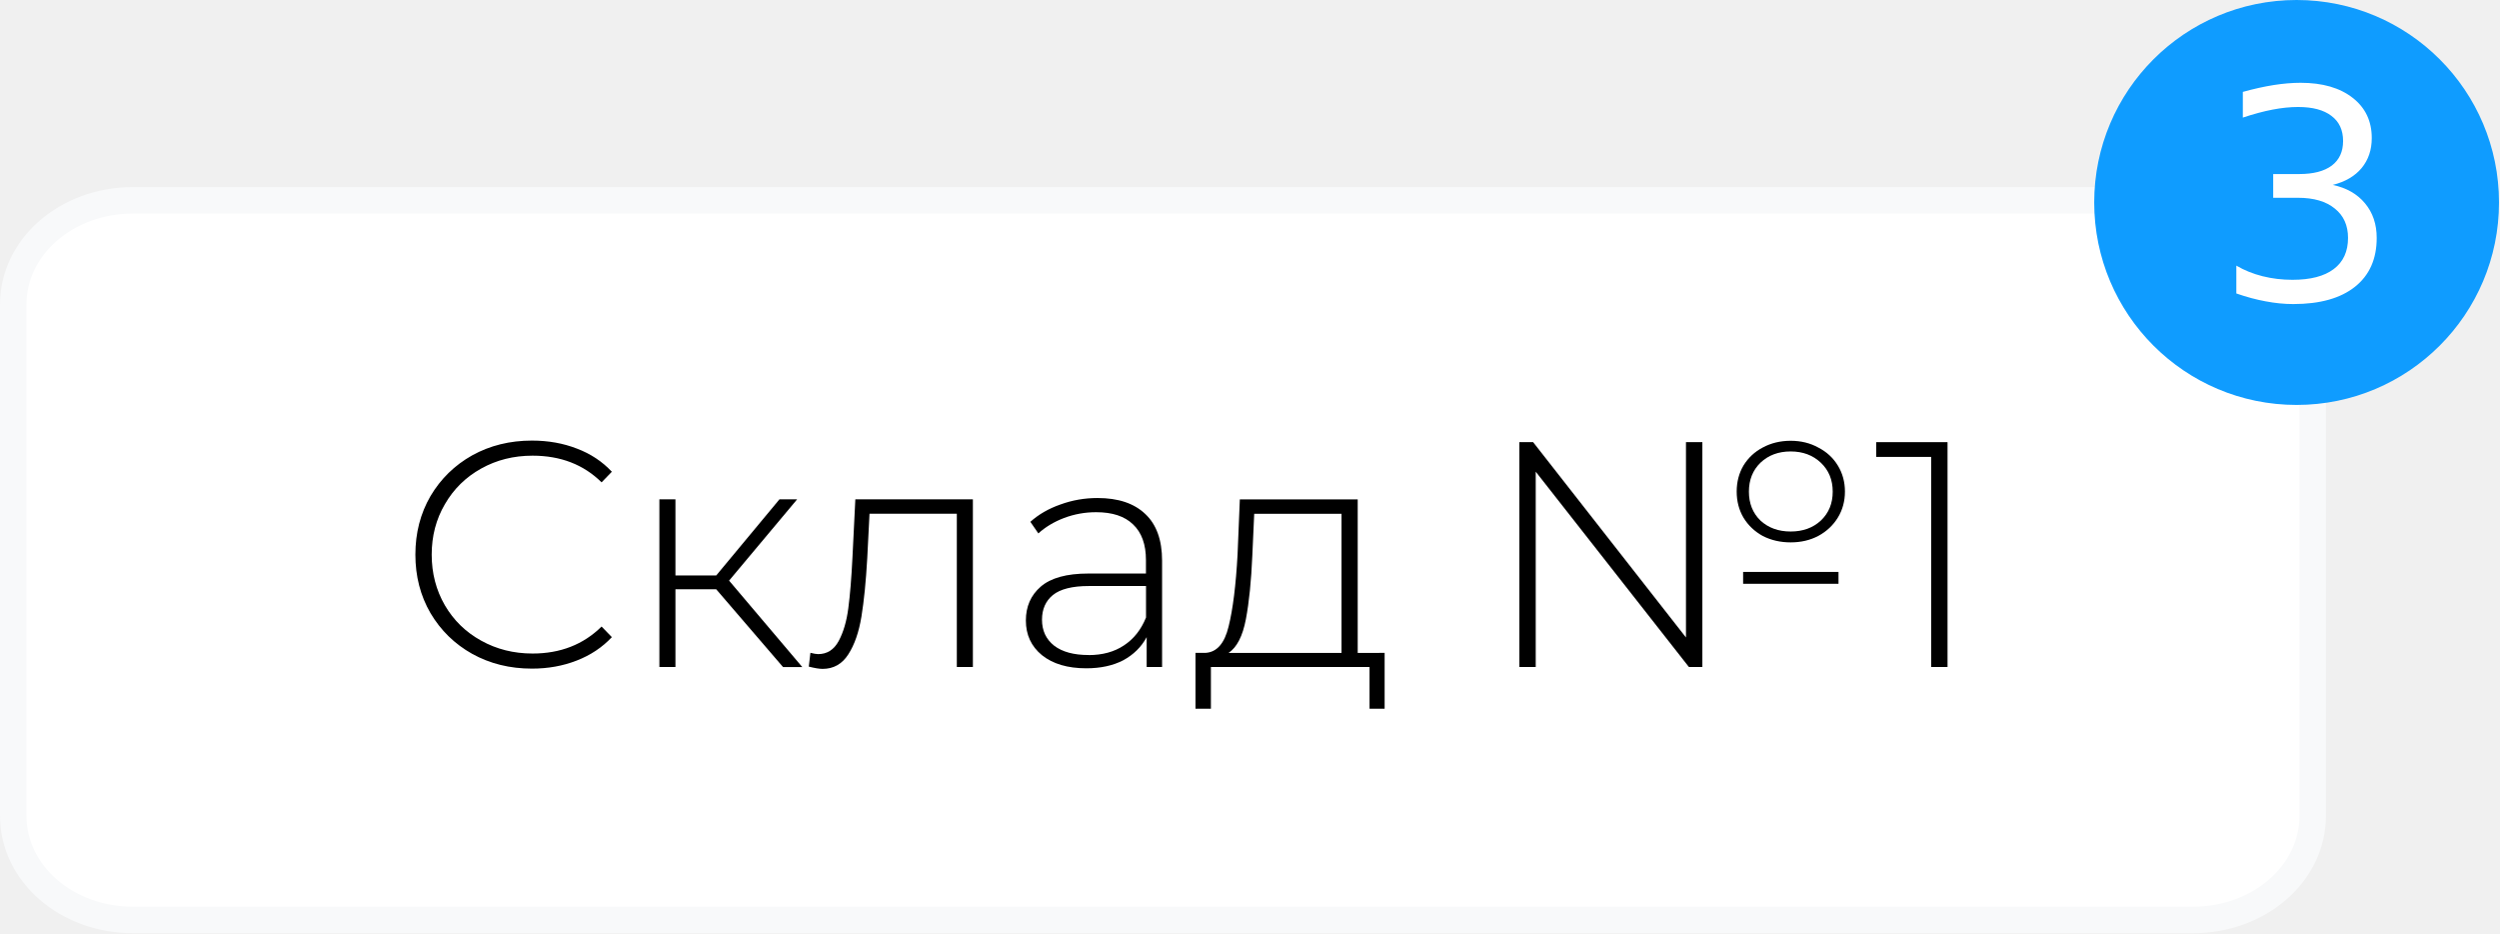
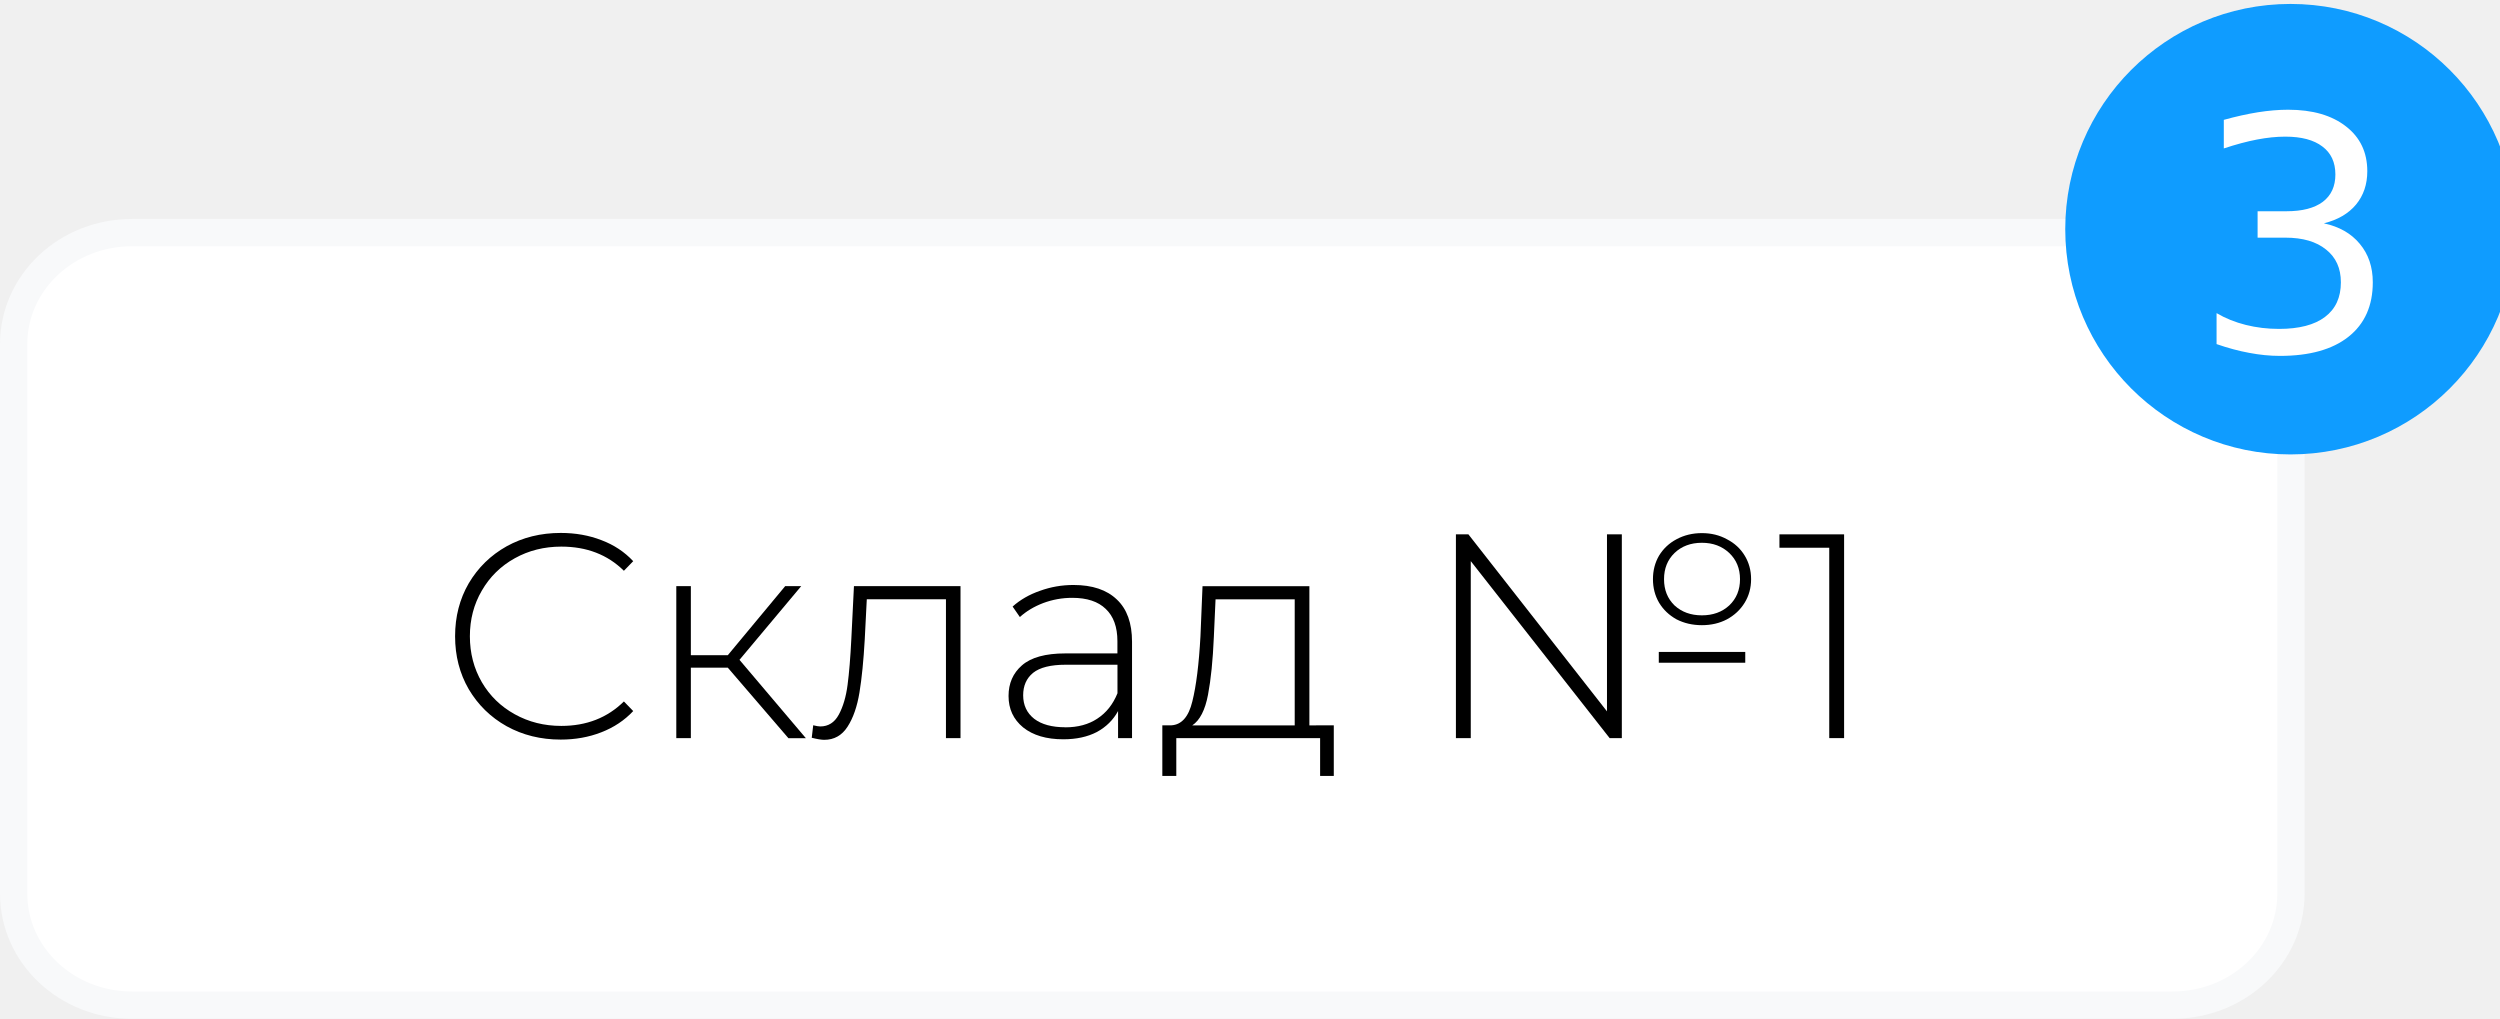
- <svg xmlns="http://www.w3.org/2000/svg" id="svg2375" version="1.1" viewBox="0 0 38.437 14.347" height="14.347mm" width="38.437mm">
+ <svg xmlns="http://www.w3.org/2000/svg" id="svg2375" version="1.1" viewBox="0 0 42.415 17.285" height="17.285mm" width="42.415mm">
  <defs id="defs2369" />
-   <g transform="translate(-288.5001,-102.565)" id="layer1">
-     <path d="m 290.544,105.645 h 31.688 c 1.019,0 1.84,0.713 1.84,1.6 v 7.864 c 0,0.886 -0.821,1.6 -1.84,1.6 h -31.688 c -1.019,0 -1.84,-0.713 -1.84,-1.6 v -7.864 c 0,-0.886 0.821,-1.6 1.84,-1.6 z" style="fill:#ffffff;fill-opacity:1;stroke:#f8f9fa;stroke-width:0.407;stroke-linecap:round;stroke-linejoin:round;stroke-miterlimit:6;stroke-dasharray:none;stroke-opacity:1" id="rect2377" />
-     <path d="m 326.544,105.678 a 2.72,2.72 0 0 1 -2.72,2.72 2.72,2.72 0 0 1 -2.72,-2.72 2.72,2.72 0 0 1 2.72,-2.72 2.72,2.72 0 0 1 2.72,2.72" style="fill:#0f9cff;fill-opacity:1;stroke:#0f9cff;stroke-width:0.786;stroke-linecap:round;stroke-linejoin:round;stroke-miterlimit:6;stroke-opacity:1" id="path2940" />
-     <g style="font-style:normal;font-variant:normal;font-weight:normal;font-stretch:normal;font-size:4.498px;line-height:1.25;font-family:sans-serif;-inkscape-font-specification:sans-serif;fill:#ffffff;fill-opacity:1;stroke-width:0.067" id="text2944" aria-label="3">
+   <g transform="translate(-286.6955,-99.8247)" id="layer1">
+     <path d="m 288.937,103.771 h 34.617 c 1.113,0 2.01,0.845 2.01,1.895 v 9.317 c 0,1.05 -0.896,1.895 -2.01,1.895 h -34.617 c -1.113,0 -2.01,-0.845 -2.01,-1.895 v -9.317 c 0,-1.05 0.896,-1.895 2.01,-1.895 z" style="fill:#ffffff;fill-opacity:1;stroke:#f8f9fa;stroke-width:0.463;stroke-linecap:round;stroke-linejoin:round;stroke-miterlimit:6;stroke-dasharray:none;stroke-opacity:1" id="rect2377" />
+     <path d="m 328.895,103.713 a 3.339,3.339 0 0 1 -3.339,3.339 3.339,3.339 0 0 1 -3.339,-3.339 3.339,3.339 0 0 1 3.339,-3.339 3.339,3.339 0 0 1 3.339,3.339" style="fill:#0f9cff;fill-opacity:1;stroke:#0f9cff;stroke-width:0.965;stroke-linecap:round;stroke-linejoin:round;stroke-miterlimit:6;stroke-opacity:1" id="path2940" />
+     <g transform="matrix(1.227662,0,0,1.227662,-72.10656,-25.79168)" style="font-style:normal;font-variant:normal;font-weight:normal;font-stretch:normal;font-size:4.498px;line-height:1.25;font-family:sans-serif;-inkscape-font-specification:sans-serif;fill:#ffffff;fill-opacity:1;stroke-width:0.067" id="text2944" aria-label="3">
      <path id="path3038" style="font-style:normal;font-variant:normal;font-weight:normal;font-stretch:normal;font-family:sans-serif;-inkscape-font-specification:sans-serif;fill:#ffffff;fill-opacity:1;stroke-width:0.067" d="m 324.38,105.408 q 0.318,0.068 0.496,0.283 0.18,0.215 0.18,0.532 0,0.485 -0.334,0.751 -0.334,0.266 -0.949,0.266 -0.206,0 -0.426,-0.042 -0.217,-0.04 -0.45,-0.121 v -0.428 q 0.184,0.108 0.404,0.163 0.22,0.055 0.459,0.055 0.417,0 0.635,-0.165 0.22,-0.165 0.22,-0.479 0,-0.29 -0.204,-0.452 -0.202,-0.165 -0.564,-0.165 H 323.464 v -0.365 h 0.4 q 0.327,0 0.501,-0.13 0.174,-0.132 0.174,-0.378 0,-0.253 -0.18,-0.387 -0.178,-0.136 -0.512,-0.136 -0.182,0 -0.391,0.04 -0.209,0.04 -0.459,0.123 v -0.395 q 0.253,-0.07 0.472,-0.105 0.222,-0.035 0.417,-0.035 0.505,0 0.8,0.231 0.294,0.228 0.294,0.619 0,0.272 -0.156,0.461 -0.156,0.187 -0.444,0.259 z" />
    </g>
-     <g style="font-size:4.939px;line-height:1.25;font-family:Montserrat;-inkscape-font-specification:Montserrat;stroke-width:0.265" id="text2948" aria-label="Склад №1">
+     <g transform="translate(-0.4724702,-0.4724702)" style="font-size:4.939px;line-height:1.25;font-family:Montserrat;-inkscape-font-specification:Montserrat;stroke-width:0.265" id="text2948" aria-label="Склад №1">
      <path id="path3041" style="font-style:normal;font-variant:normal;font-weight:300;font-stretch:normal;font-size:4.939px;font-family:Montserrat;-inkscape-font-specification:'Montserrat Light';stroke-width:0.265" d="m 296.682,112.845 q -0.509,0 -0.919,-0.227 -0.405,-0.227 -0.642,-0.627 -0.232,-0.4 -0.232,-0.899 0,-0.499 0.232,-0.899 0.237,-0.4 0.642,-0.627 0.41,-0.227 0.919,-0.227 0.375,0 0.691,0.123 0.316,0.119 0.538,0.356 l -0.158,0.163 q -0.415,-0.41 -1.062,-0.41 -0.435,0 -0.79,0.198 -0.356,0.198 -0.558,0.548 -0.203,0.346 -0.203,0.775 0,0.43 0.203,0.78 0.202,0.346 0.558,0.543 0.356,0.198 0.79,0.198 0.642,0 1.062,-0.415 l 0.158,0.163 q -0.222,0.237 -0.543,0.361 -0.316,0.123 -0.687,0.123 z" />
      <path id="path3043" style="font-style:normal;font-variant:normal;font-weight:300;font-stretch:normal;font-size:4.939px;font-family:Montserrat;-inkscape-font-specification:'Montserrat Light';stroke-width:0.265" d="m 299.516,111.625 h -0.627 v 1.195 h -0.247 v -2.578 h 0.247 v 1.171 h 0.627 l 0.973,-1.171 h 0.272 l -1.047,1.25 1.126,1.329 h -0.296 z" />
      <path id="path3045" style="font-style:normal;font-variant:normal;font-weight:300;font-stretch:normal;font-size:4.939px;font-family:Montserrat;-inkscape-font-specification:'Montserrat Light';stroke-width:0.265" d="m 303.464,110.242 v 2.578 h -0.247 v -2.356 h -1.343 l -0.035,0.686 q -0.03,0.533 -0.089,0.894 -0.059,0.361 -0.203,0.583 -0.143,0.222 -0.395,0.222 -0.074,0 -0.212,-0.035 l 0.025,-0.212 q 0.079,0.02 0.119,0.02 0.207,0 0.316,-0.202 0.109,-0.203 0.148,-0.504 0.04,-0.301 0.064,-0.785 l 0.044,-0.889 z" />
      <path id="path3047" style="font-style:normal;font-variant:normal;font-weight:300;font-stretch:normal;font-size:4.939px;font-family:Montserrat;-inkscape-font-specification:'Montserrat Light';stroke-width:0.265" d="m 305.381,110.222 q 0.479,0 0.736,0.247 0.257,0.242 0.257,0.716 v 1.635 h -0.237 v -0.459 q -0.123,0.227 -0.361,0.356 -0.237,0.123 -0.568,0.123 -0.43,0 -0.682,-0.202 -0.247,-0.203 -0.247,-0.533 0,-0.321 0.227,-0.519 0.232,-0.203 0.736,-0.203 h 0.884 v -0.207 q 0,-0.361 -0.198,-0.548 -0.193,-0.188 -0.568,-0.188 -0.257,0 -0.494,0.089 -0.232,0.089 -0.395,0.237 l -0.123,-0.178 q 0.193,-0.173 0.464,-0.267 0.272,-0.099 0.568,-0.099 z m -0.138,2.415 q 0.321,0 0.543,-0.148 0.227,-0.148 0.341,-0.43 v -0.484 h -0.879 q -0.38,0 -0.553,0.138 -0.168,0.138 -0.168,0.38 0,0.252 0.188,0.4 0.188,0.143 0.528,0.143 z" />
      <path id="path3049" style="font-style:normal;font-variant:normal;font-weight:300;font-stretch:normal;font-size:4.939px;font-family:Montserrat;-inkscape-font-specification:'Montserrat Light';stroke-width:0.265" d="m 309.797,112.603 v 0.859 h -0.232 v -0.642 h -2.44 v 0.642 h -0.237 v -0.859 h 0.153 q 0.262,-0.015 0.356,-0.405 0.099,-0.395 0.138,-1.106 l 0.035,-0.849 h 1.813 v 2.361 z m -2.035,-1.496 q -0.025,0.588 -0.099,0.978 -0.074,0.39 -0.267,0.519 h 1.738 v -2.139 h -1.343 z" />
      <path id="path3051" style="font-style:normal;font-variant:normal;font-weight:300;font-stretch:normal;font-size:4.939px;font-family:Montserrat;-inkscape-font-specification:'Montserrat Light';stroke-width:0.265" d="m 316.042,110.904 q -0.237,0 -0.43,-0.099 -0.188,-0.104 -0.296,-0.282 -0.104,-0.178 -0.104,-0.4 0,-0.222 0.104,-0.4 0.109,-0.178 0.296,-0.277 0.193,-0.104 0.43,-0.104 0.237,0 0.425,0.104 0.193,0.099 0.301,0.277 0.109,0.178 0.109,0.4 0,0.222 -0.109,0.4 -0.109,0.178 -0.301,0.282 -0.188,0.099 -0.425,0.099 z m -1.61,-1.541 h 0.252 v 3.457 h -0.207 l -2.356,-3.003 v 3.003 h -0.252 v -3.457 h 0.212 l 2.351,3.003 z m 1.61,0.143 q -0.282,0 -0.464,0.173 -0.178,0.173 -0.178,0.445 0,0.272 0.178,0.445 0.183,0.168 0.464,0.168 0.282,0 0.464,-0.168 0.183,-0.173 0.183,-0.445 0,-0.272 -0.183,-0.445 -0.183,-0.173 -0.464,-0.173 z m -0.731,1.852 h 1.467 v 0.183 h -1.467 z" />
      <path id="path3053" style="font-style:normal;font-variant:normal;font-weight:300;font-stretch:normal;font-size:4.939px;font-family:Montserrat;-inkscape-font-specification:'Montserrat Light';stroke-width:0.265" d="m 318.455,109.363 v 3.457 h -0.252 v -3.23 h -0.845 v -0.227 z" />
    </g>
  </g>
</svg>
